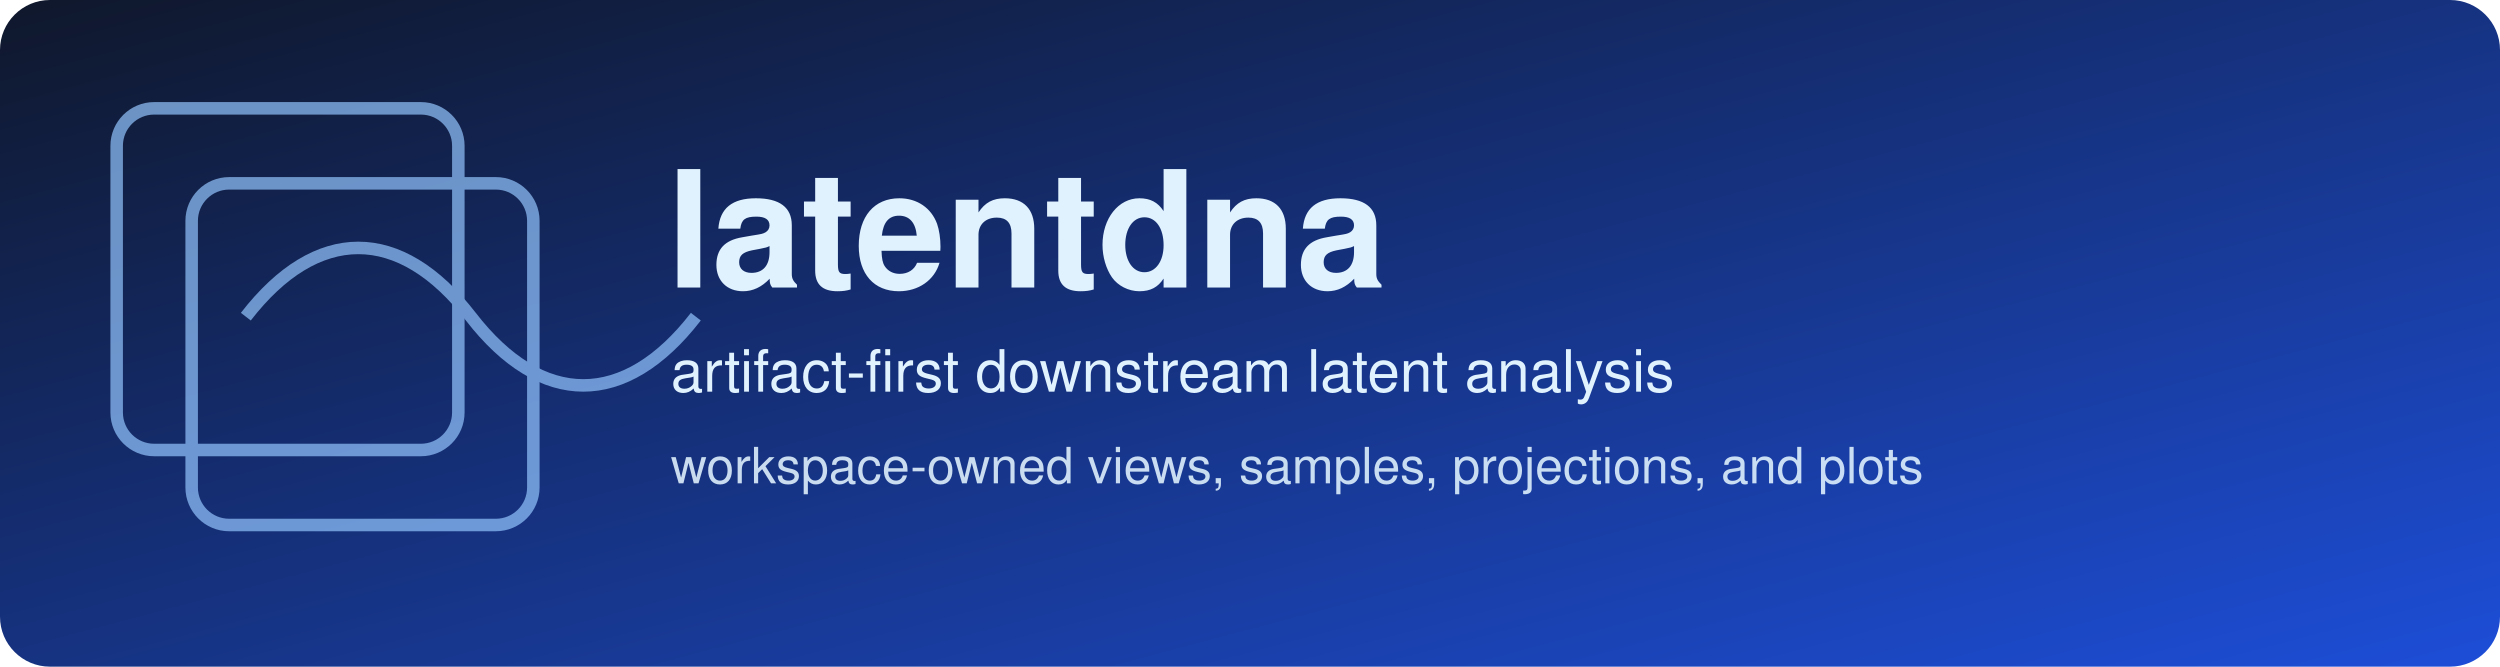
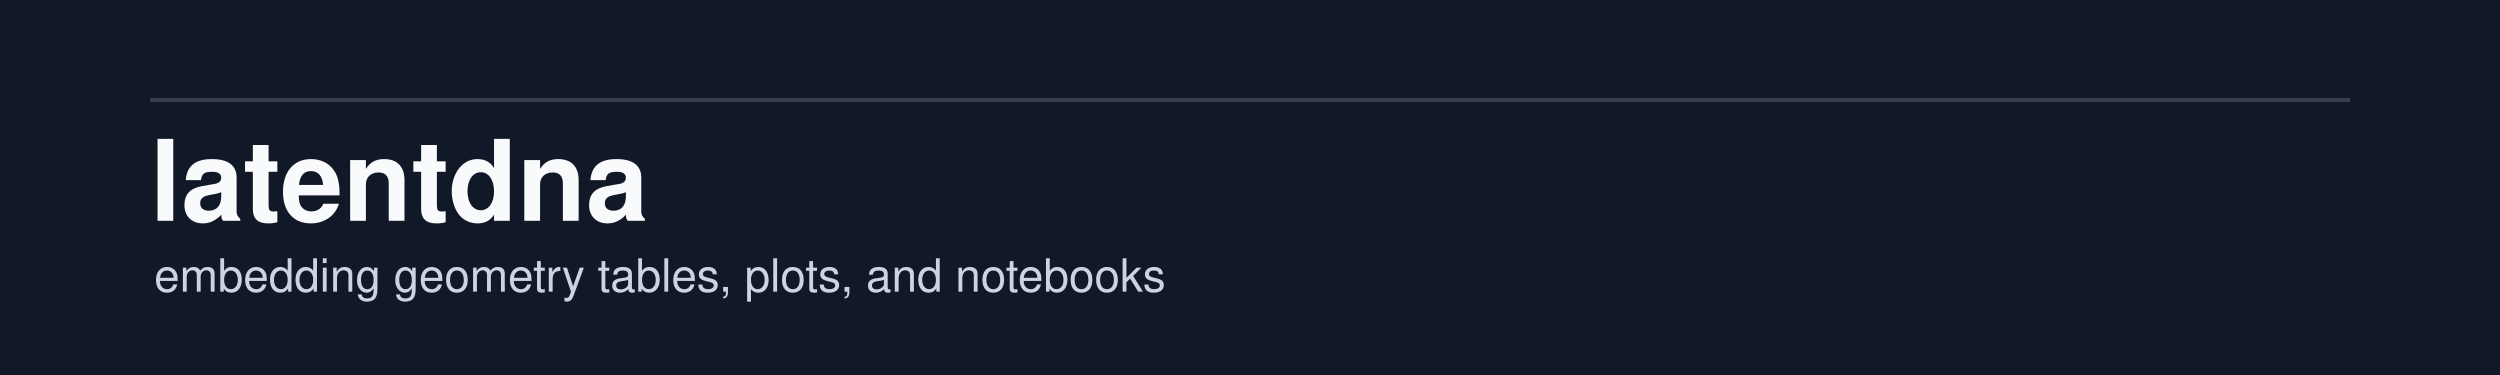
- <svg xmlns="http://www.w3.org/2000/svg" width="1200" height="320" viewBox="0 0 1200 320" role="img" aria-labelledby="title desc">
-   <defs>
-     <linearGradient id="bg" x1="0%" x2="100%" y1="0%" y2="100%">
-       <stop offset="0%" stop-color="#0f172a" />
-       <stop offset="100%" stop-color="#1d4ed8" />
-     </linearGradient>
-   </defs>
-   <rect width="1200" height="320" fill="url(#bg)" rx="24" />
-   <g fill="none" stroke="#93c5fd" stroke-width="6" opacity="0.7">
-     <rect x="56" y="52" width="164" height="164" rx="18" />
-     <rect x="92" y="88" width="164" height="164" rx="18" />
-     <path d="M118 152c34-44 74-44 108 0s74 44 108 0" />
-   </g>
-   <g fill="#e0f2fe">
-     <text x="320" y="138" font-size="78" font-family="Helvetica, Arial, sans-serif" font-weight="700">latentdna</text>
-     <text x="322" y="188" font-size="28" font-family="Helvetica, Arial, sans-serif">artifact-first downstream latent analysis</text>
-     <text x="322" y="232" font-size="24" font-family="Helvetica, Arial, sans-serif" opacity="0.88">workspace-owned views, samples, projections, and plots</text>
+ <svg xmlns="http://www.w3.org/2000/svg" width="1200" height="180" viewBox="0 0 1200 180" role="img" aria-labelledby="title desc">
+   <rect width="1200" height="180" fill="#111827" />
+   <path d="M72 48H1128" stroke="#94a3b8" stroke-opacity="0.28" stroke-width="2" />
+   <g font-family="Helvetica, Arial, sans-serif">
+     <text x="72" y="106" fill="#f8fafc" font-size="54" font-weight="700">latentdna</text>
+     <text x="74" y="140" fill="#cbd5e1" font-size="22">embedding geometry tables, plots, and notebooks</text>
  </g>
</svg>
